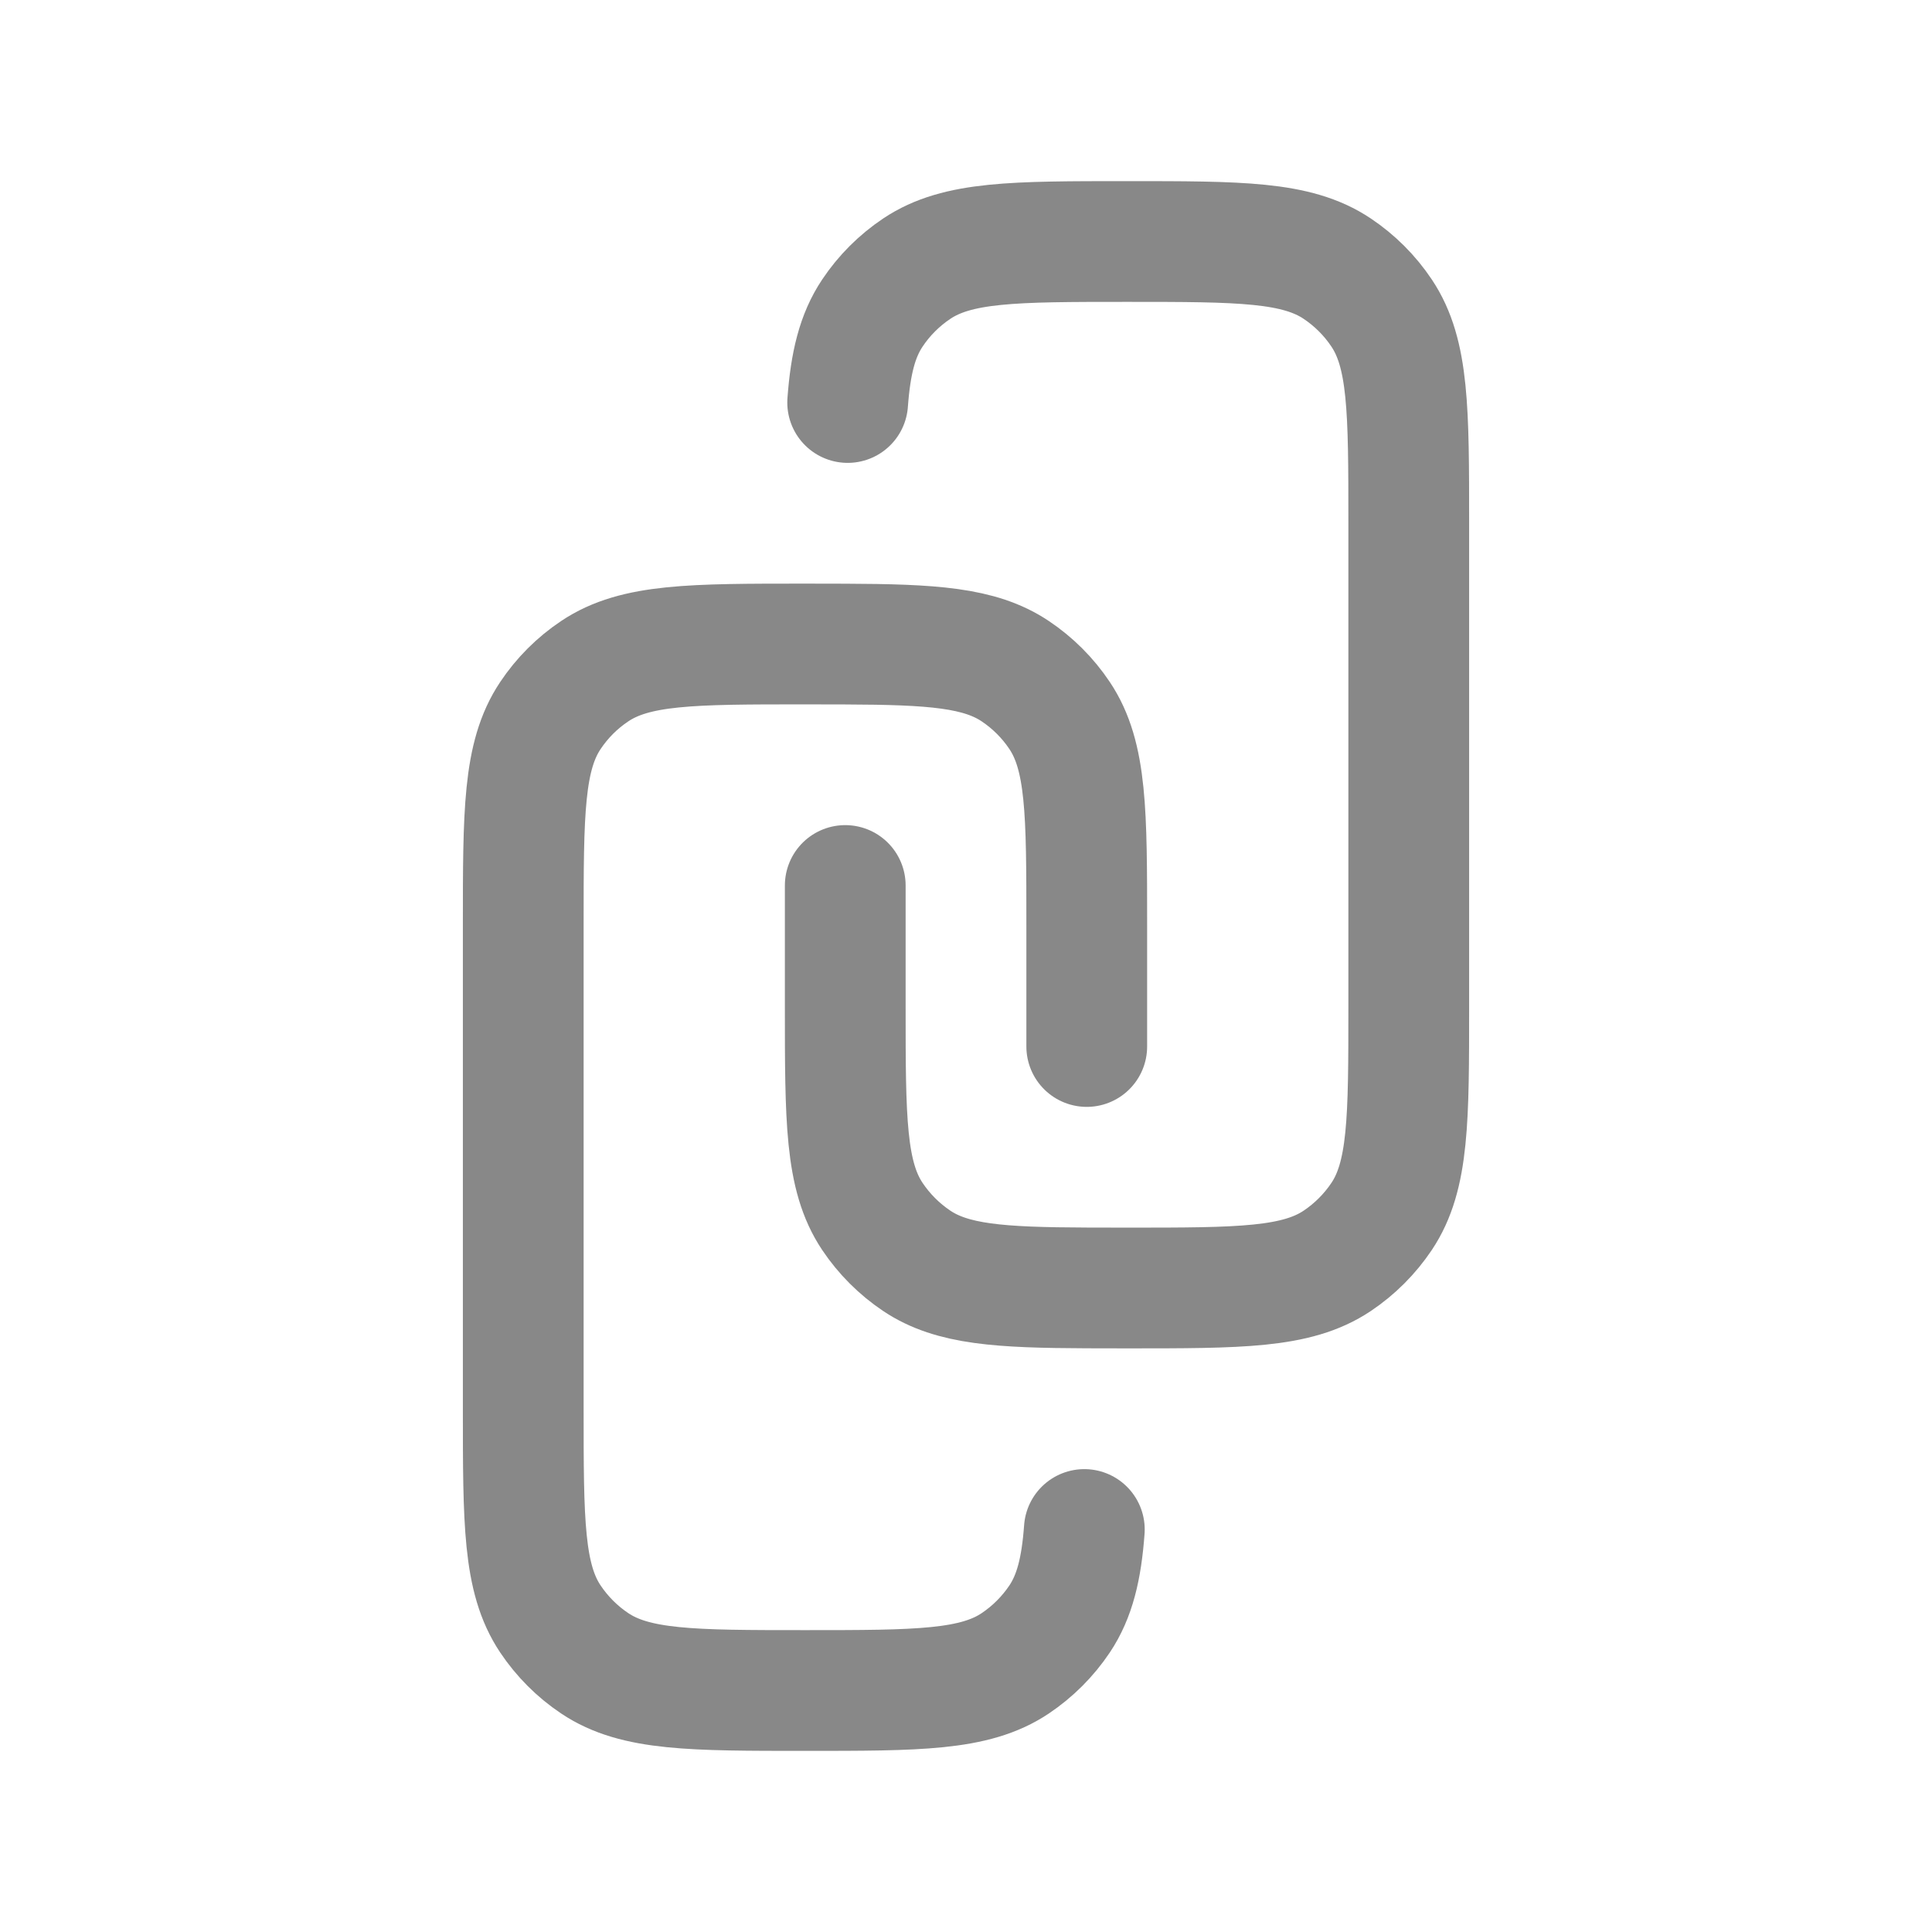
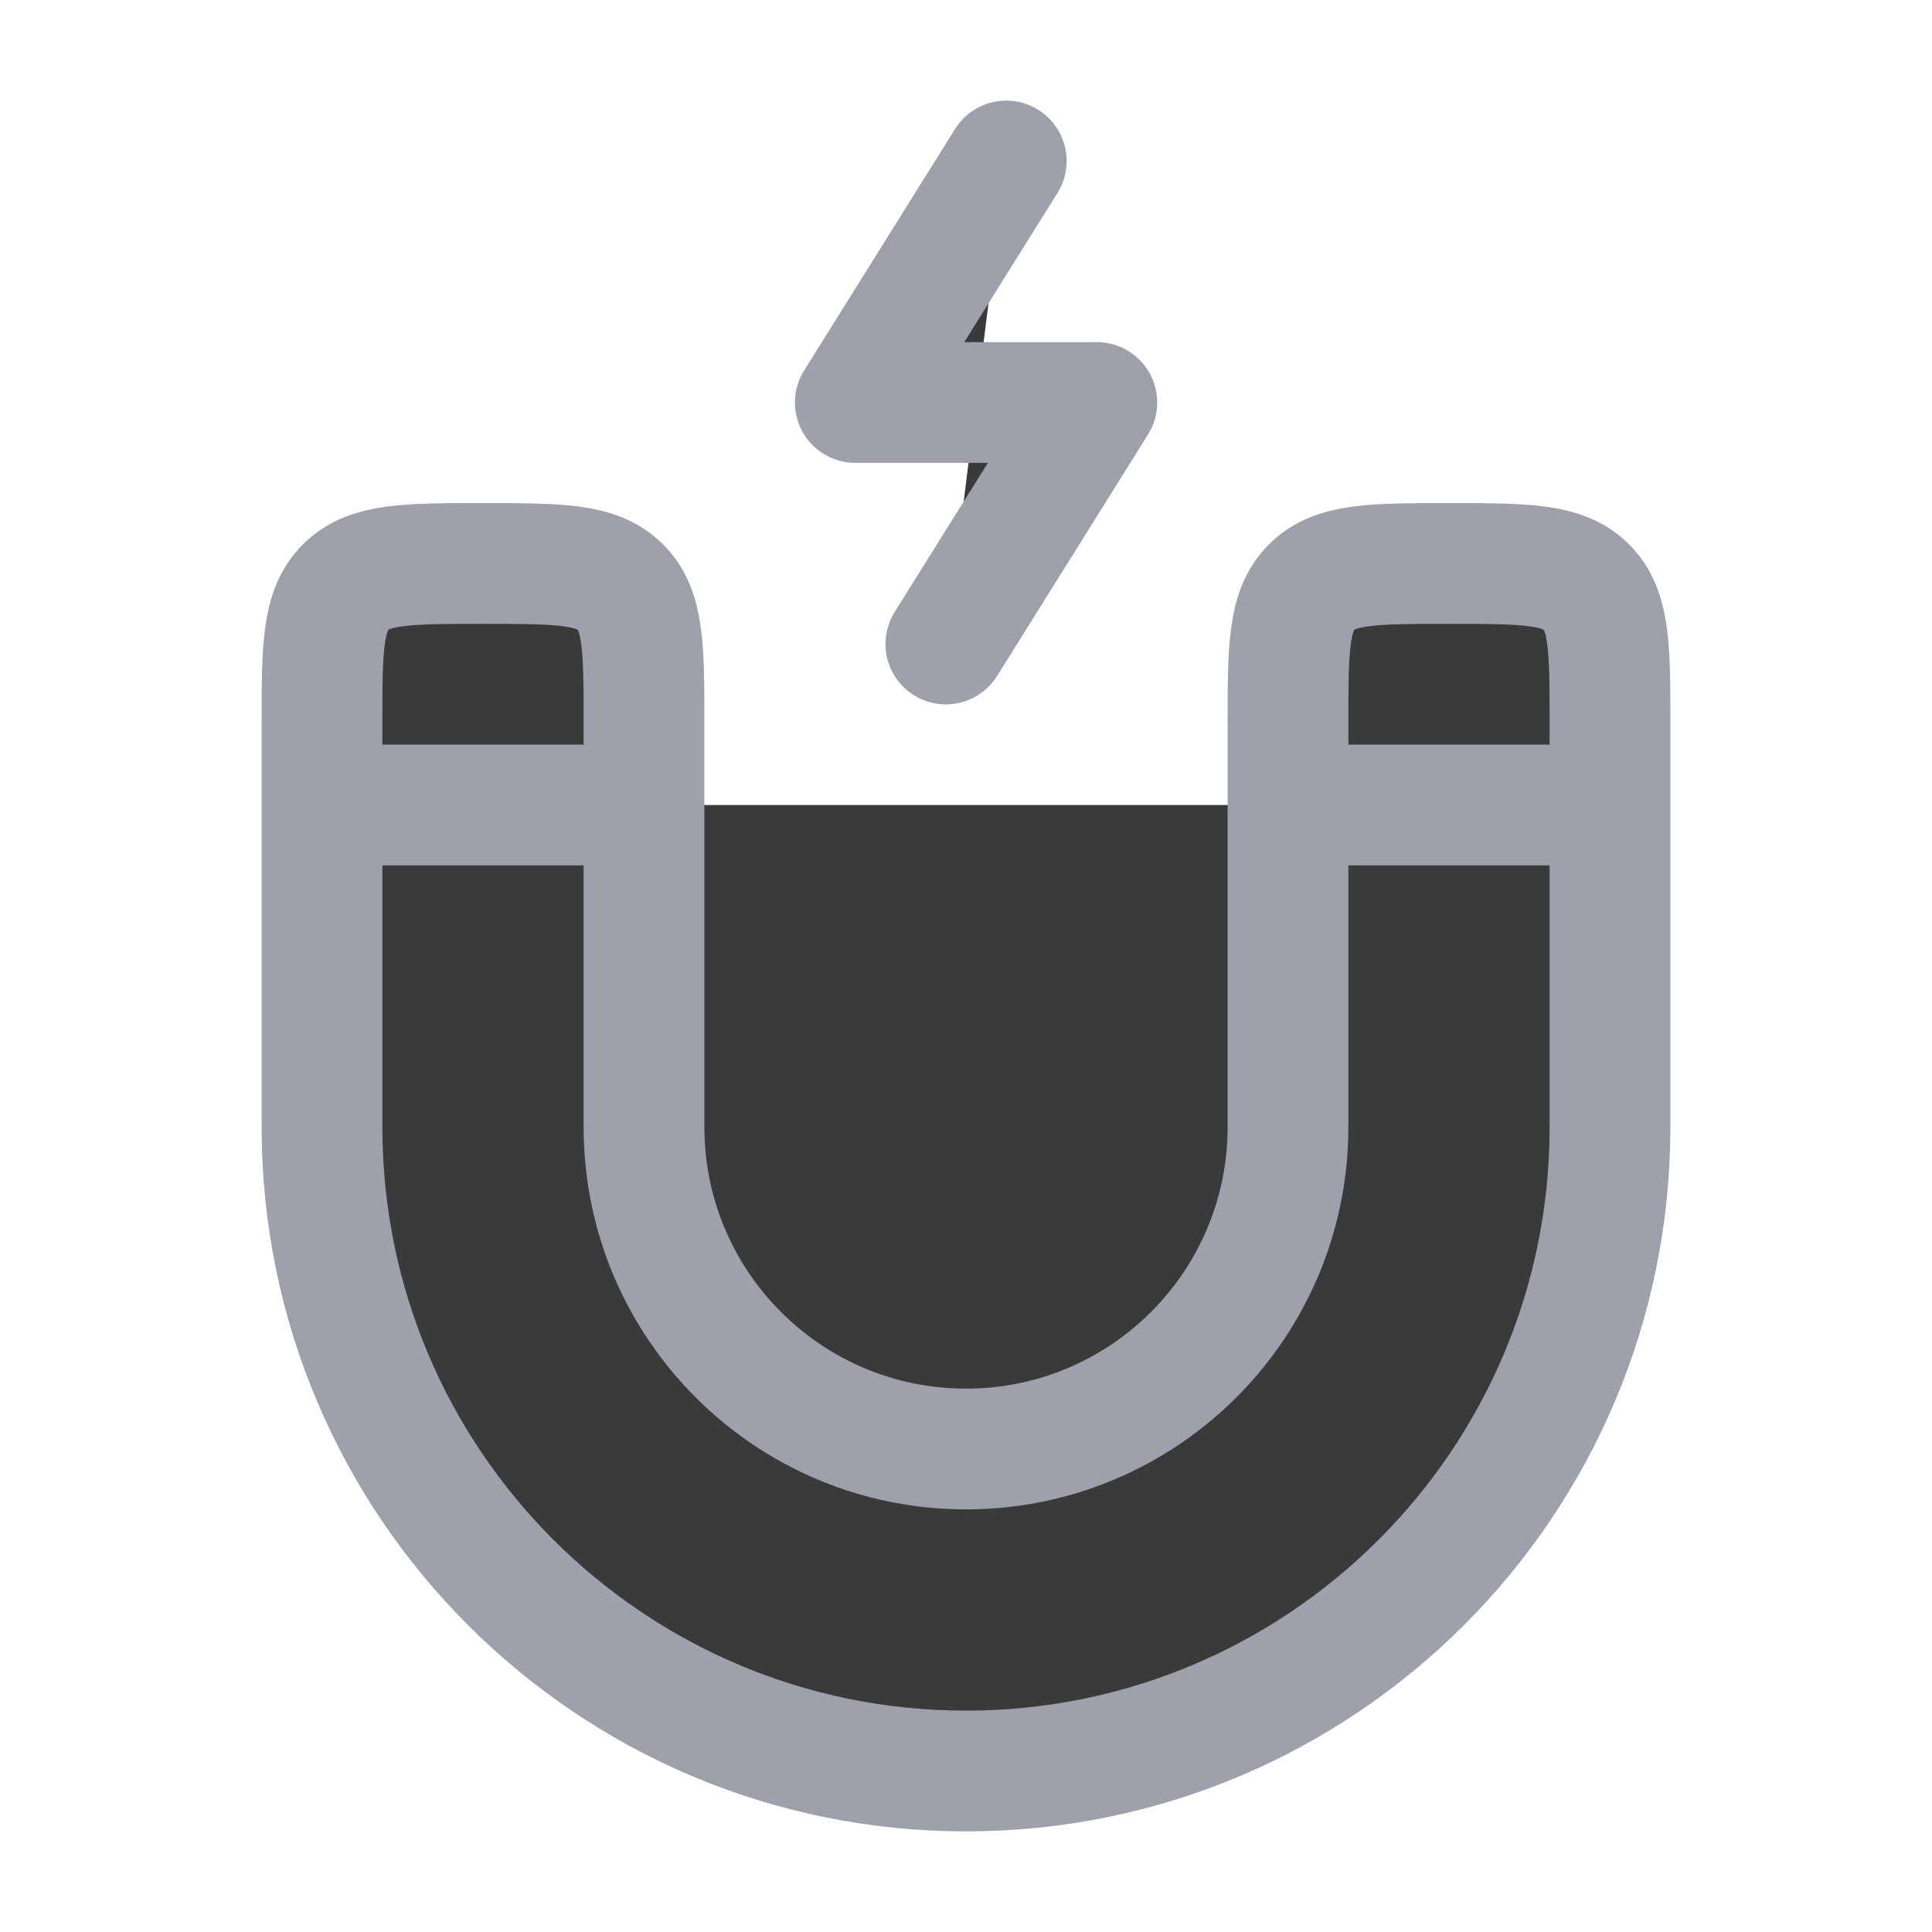
- <svg xmlns="http://www.w3.org/2000/svg" viewBox="0 0 24 24" width="16" height="16" fill="none" stroke="#888888" stroke-width="1.5" stroke-linecap="round">
-   <path d="M13.5 13V11.5C13.5 10.095 13.5 9.393 13.163 8.889C13.017 8.67 12.829 8.483 12.611 8.337C12.171 8.043 11.579 8.005 10.5 8.001C10.344 8 10.178 8 10 8C8.596 8 7.893 8 7.389 8.337C7.17 8.483 6.983 8.67 6.837 8.889C6.5 9.393 6.5 10.095 6.5 11.5V17.5C6.5 18.904 6.5 19.607 6.837 20.111C6.983 20.329 7.17 20.517 7.389 20.663C7.893 21 8.596 21 10 21C11.405 21 12.107 21 12.611 20.663C12.829 20.517 13.017 20.329 13.163 20.111C13.35 19.831 13.434 19.489 13.47 19" />
-   <path d="M10.5 11V12.5C10.5 13.905 10.5 14.607 10.837 15.111C10.983 15.329 11.171 15.517 11.389 15.663C11.829 15.957 12.421 15.995 13.5 15.999C13.656 16 13.822 16 14 16C15.405 16 16.107 16 16.611 15.663C16.829 15.517 17.017 15.329 17.163 15.111C17.5 14.607 17.5 13.905 17.5 12.5V6.5C17.5 5.096 17.5 4.393 17.163 3.889C17.017 3.67 16.829 3.483 16.611 3.337C16.107 3 15.405 3 14 3C12.595 3 11.893 3 11.389 3.337C11.171 3.483 10.983 3.67 10.837 3.889C10.65 4.169 10.566 4.511 10.53 5" />
+ <svg xmlns="http://www.w3.org/2000/svg" viewBox="0 0 24 24" width="16" height="16" fill="none" stroke="#9ea1ab" stroke-width="1.5" stroke-linecap="round" stroke-linejoin="round">
+   <path d="M16 10V9C16 8.057 16 7.586 16.293 7.293C16.586 7 17.057 7 18 7C18.943 7 19.414 7 19.707 7.293C20 7.586 20 8.057 20 9V10M16 10V14C16 16.209 14.209 18 12 18C9.791 18 8 16.209 8 14V10M16 10H20M20 10V14C20 18.418 16.418 22 12 22C7.582 22 4 18.418 4 14V10M8 10V9C8 8.057 8 7.586 7.707 7.293C7.414 7 6.943 7 6 7C5.057 7 4.586 7 4.293 7.293C4 7.586 4 8.057 4 9V10M8 10L4 10" fill="#3a3a3a" />
+   <path d="M12.5 2L10.625 5H13.625L11.75 8" stroke="#9ea1ab" fill="#3a3a3a" />
</svg>
